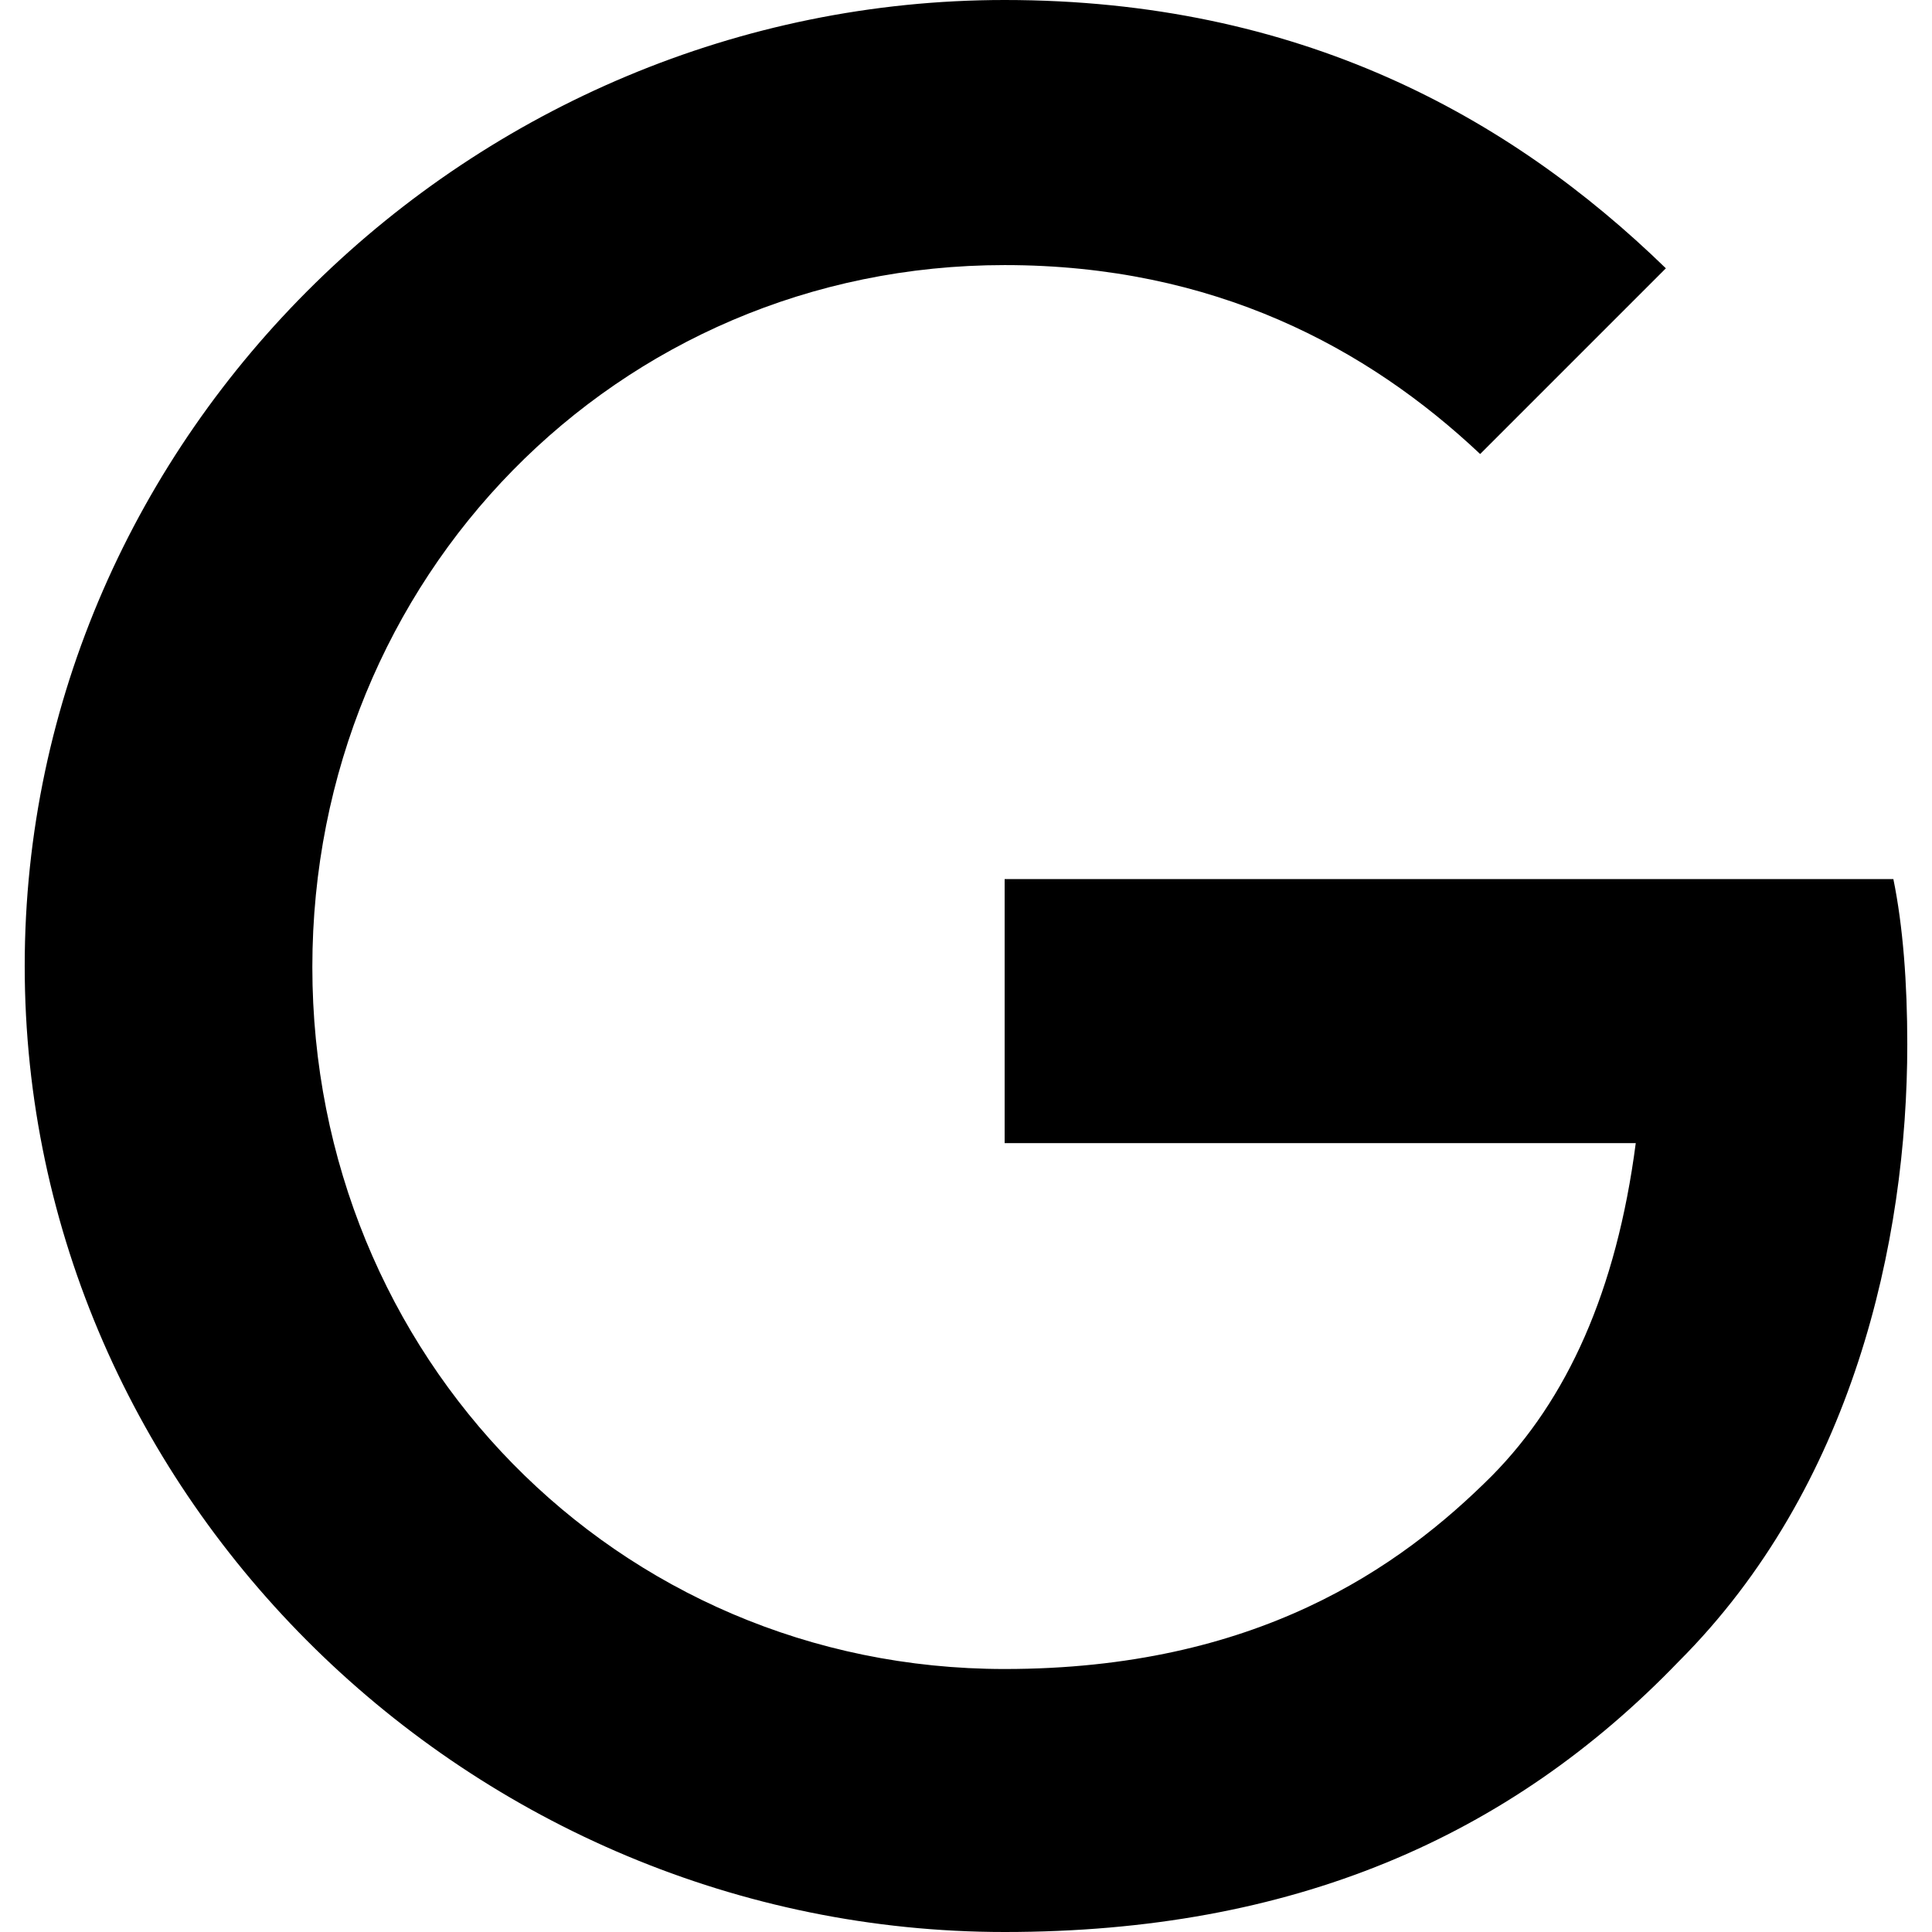
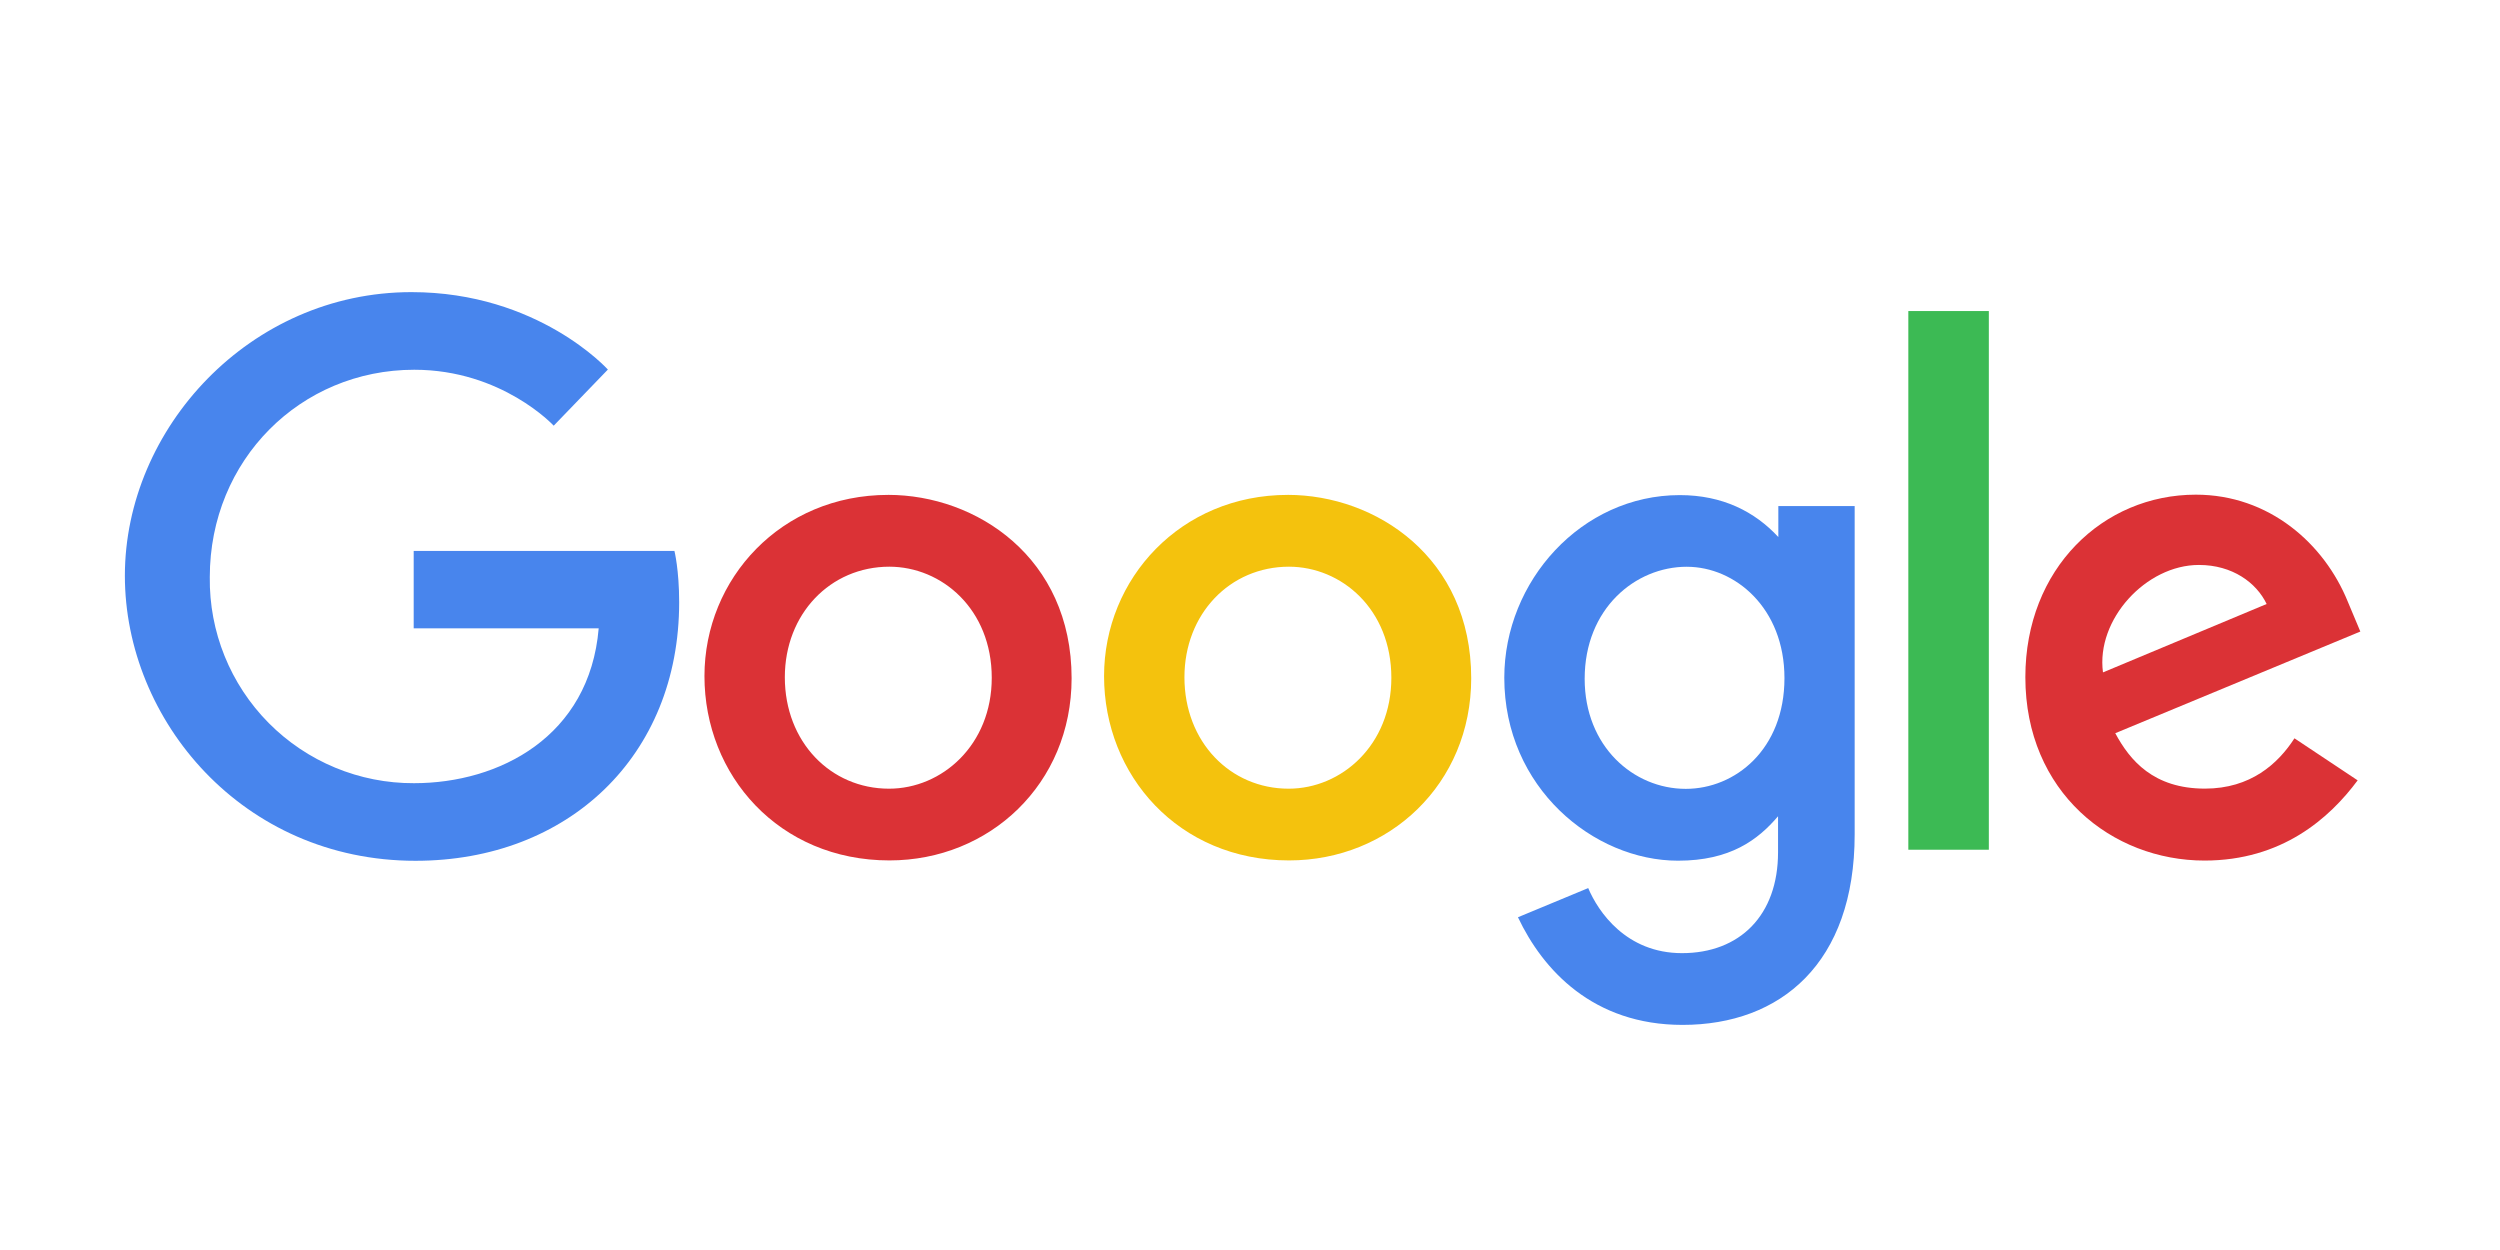
- <svg xmlns="http://www.w3.org/2000/svg" role="img" viewBox="0 0 24 24">
-   <path d="M12.48 10.92v3.28h7.84c-.24 1.84-.853 3.187-1.787 4.133-1.147 1.147-2.933 2.4-6.053 2.4-4.827 0-8.6-3.893-8.6-8.72s3.773-8.72 8.6-8.72c2.6 0 4.507 1.027 5.907 2.347l2.307-2.307C18.747 1.44 16.133 0 12.48 0 5.867 0 .307 5.387.307 12s5.56 12 12.173 12c3.573 0 6.267-1.173 8.373-3.36 2.16-2.16 2.84-5.213 2.84-7.667 0-.76-.053-1.467-.173-2.053H12.48z" />
+ <svg xmlns="http://www.w3.org/2000/svg" xmlns:xlink="http://www.w3.org/1999/xlink" height="60" width="120">
+   <path d="M32.377 26.446h-12.52v3.715h8.88c-.44 5.2-4.773 7.432-8.865 7.432a9.76 9.76 0 0 1-9.802-9.891c0-5.624 4.354-9.954 9.814-9.954 4.212 0 6.694 2.685 6.694 2.685l2.6-2.694s-3.34-3.717-9.43-3.717c-7.755 0-13.754 6.545-13.754 13.614 0 6.927 5.643 13.682 13.95 13.682 7.307 0 12.656-5.006 12.656-12.408 0-1.562-.227-2.464-.227-2.464z" fill="#4885ed" />
+   <use xlink:href="#A" fill="#db3236" />
+   <use xlink:href="#A" x="19.181" fill="#f4c20d" />
+   <path d="M80.628 23.765c-4.716 0-8.422 4.13-8.422 8.766 0 5.28 4.297 8.782 8.34 8.782 2.5 0 3.83-.993 4.8-2.132v1.73c0 3.027-1.838 4.84-4.612 4.84-2.68 0-4.024-1.993-4.5-3.123l-3.372 1.4c1.196 2.53 3.604 5.167 7.9 5.167 4.7 0 8.262-2.953 8.262-9.147V24.292H85.36v1.486c-1.13-1.22-2.678-2.013-4.73-2.013zm.34 3.44c2.312 0 4.686 1.974 4.686 5.345 0 3.427-2.37 5.315-4.737 5.315-2.514 0-4.853-2.04-4.853-5.283 0-3.368 2.43-5.378 4.904-5.378z" fill="#4885ed" />
+   <path d="M105.4 23.744c-4.448 0-8.183 3.54-8.183 8.76 0 5.526 4.163 8.803 8.6 8.803 3.712 0 6-2.03 7.35-3.85l-3.033-2.018c-.787 1.22-2.103 2.415-4.298 2.415-2.466 0-3.6-1.35-4.303-2.66l11.763-4.88-.6-1.43c-1.136-2.8-3.787-5.14-7.295-5.14zm.153 3.374c1.603 0 2.756.852 3.246 1.874l-7.856 3.283c-.34-2.542 2.07-5.157 4.6-5.157z" fill="#db3236" />
+   <path d="M91.6 40.787h3.864V14.93H91.6z" fill="#3cba54" />
+   <defs>
+     <path id="A" d="M42.634 23.755c-5.138 0-8.82 4.017-8.82 8.7 0 4.754 3.57 8.845 8.88 8.845 4.806 0 8.743-3.673 8.743-8.743 0-5.8-4.58-8.803-8.803-8.803zm.05 3.446c2.526 0 4.92 2.043 4.92 5.334 0 3.22-2.384 5.322-4.932 5.322-2.8 0-5-2.242-5-5.348 0-3.04 2.18-5.308 5.02-5.308z" />
+   </defs>
</svg>
